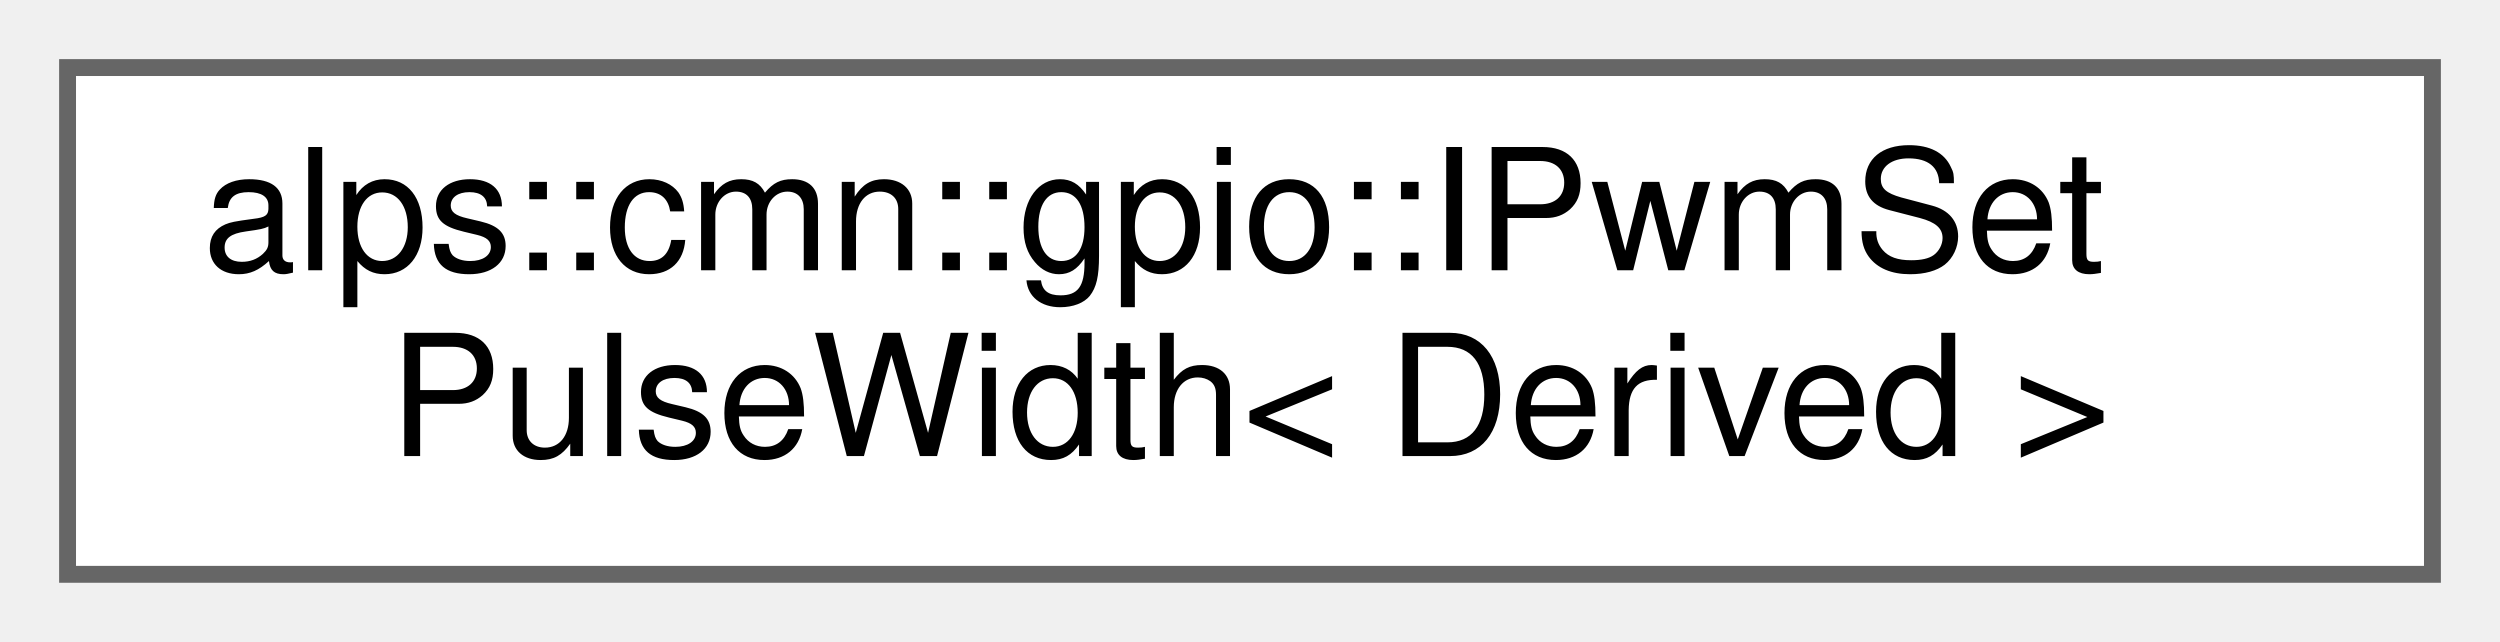
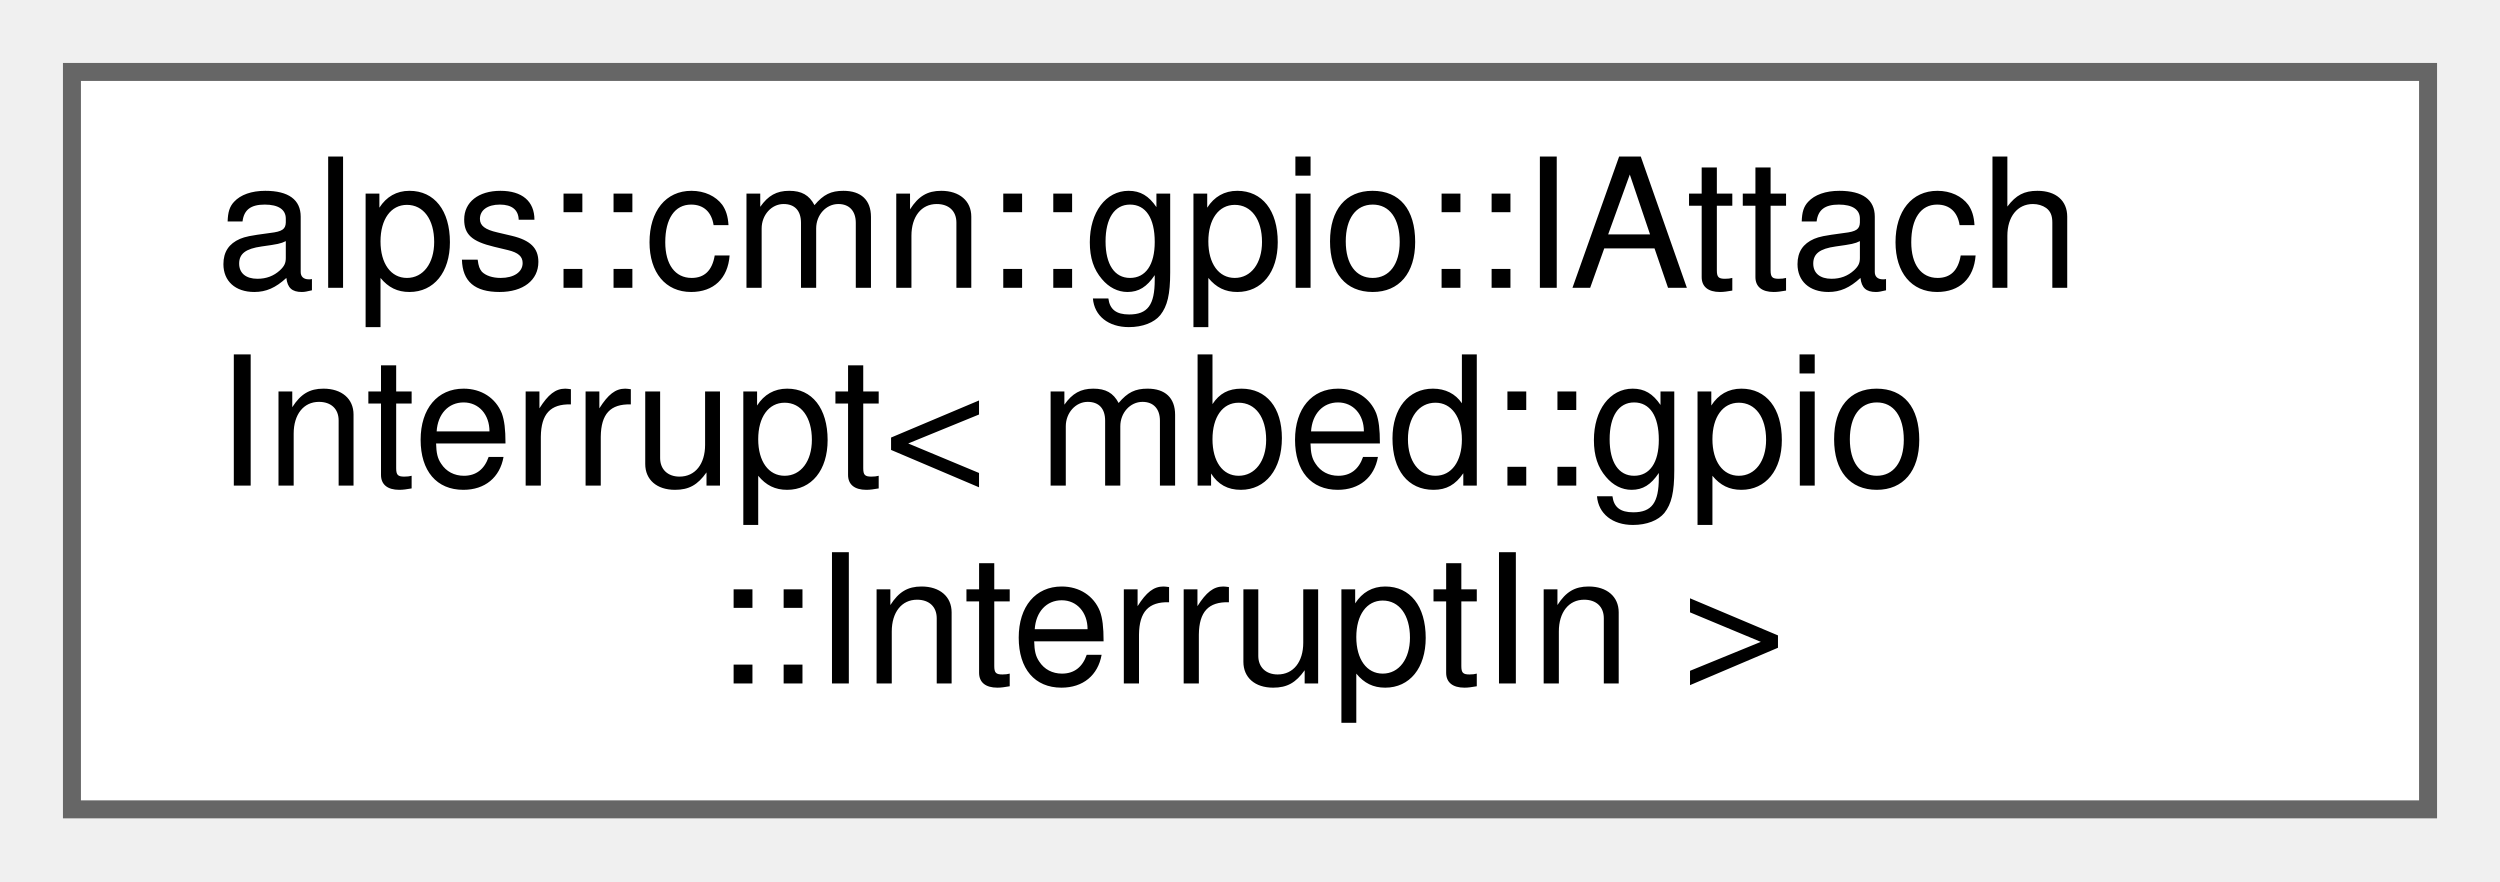
- <svg xmlns="http://www.w3.org/2000/svg" xmlns:xlink="http://www.w3.org/1999/xlink" width="148pt" height="38pt" viewBox="0.00 0.00 148.00 38.00">
-   <g id="graph0" class="graph" transform="scale(1 1) rotate(0) translate(4 34)">
+ <svg xmlns="http://www.w3.org/2000/svg" xmlns:xlink="http://www.w3.org/1999/xlink" width="139pt" height="49pt" viewBox="0.00 0.00 139.00 49.00">
+   <g id="graph0" class="graph" transform="scale(1 1) rotate(0) translate(4 45)">
    <g id="node1" class="node">
      <g id="a_node1">
-         <a xlink:href="classalps_1_1cmn_1_1gpio_1_1_i_pwm_set_pulse_width.html" target="_top" xlink:title="PWMのパルス幅を時間で指定し出力するインタフェース">
-           <polygon fill="white" stroke="#666666" points="140,-30 0,-30 0,0 140,0 140,-30" />
-           <text text-anchor="start" x="8" y="-18" font-family="Helvetica,sans-Serif" font-size="10.00">alps::cmn::gpio::IPwmSet</text>
-           <text text-anchor="middle" x="70" y="-7" font-family="Helvetica,sans-Serif" font-size="10.00">PulseWidth&lt; Derived &gt;</text>
+         <a xlink:href="classalps_1_1cmn_1_1gpio_1_1_i_attach_interrupt.html" target="_top" xlink:title=" ">
+           <polygon fill="white" stroke="#666666" points="131,-41 0,-41 0,0 131,0 131,-41" />
+           <text text-anchor="start" x="8" y="-29" font-family="Helvetica,sans-Serif" font-size="10.00">alps::cmn::gpio::IAttach</text>
+           <text text-anchor="start" x="8" y="-18" font-family="Helvetica,sans-Serif" font-size="10.00">Interrupt&lt; mbed::gpio</text>
+           <text text-anchor="middle" x="65.5" y="-7" font-family="Helvetica,sans-Serif" font-size="10.00">::InterruptIn &gt;</text>
        </a>
      </g>
    </g>
  </g>
</svg>
